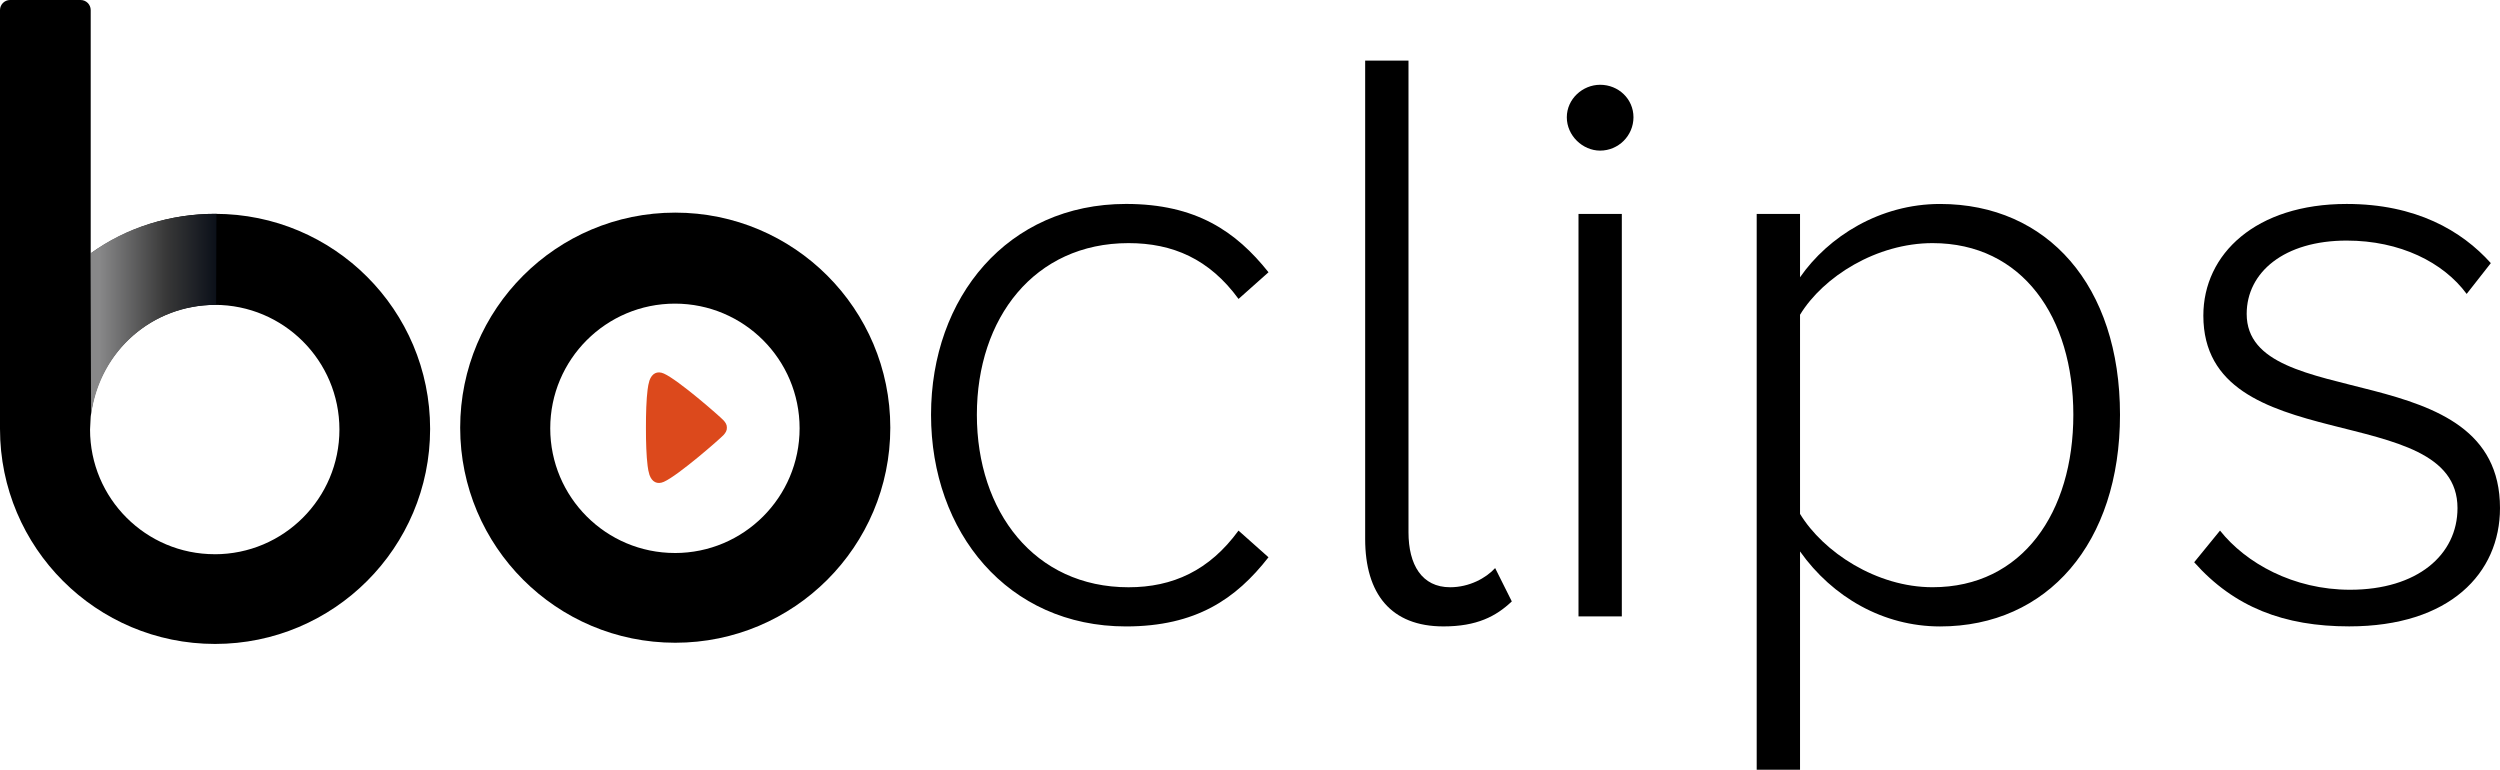
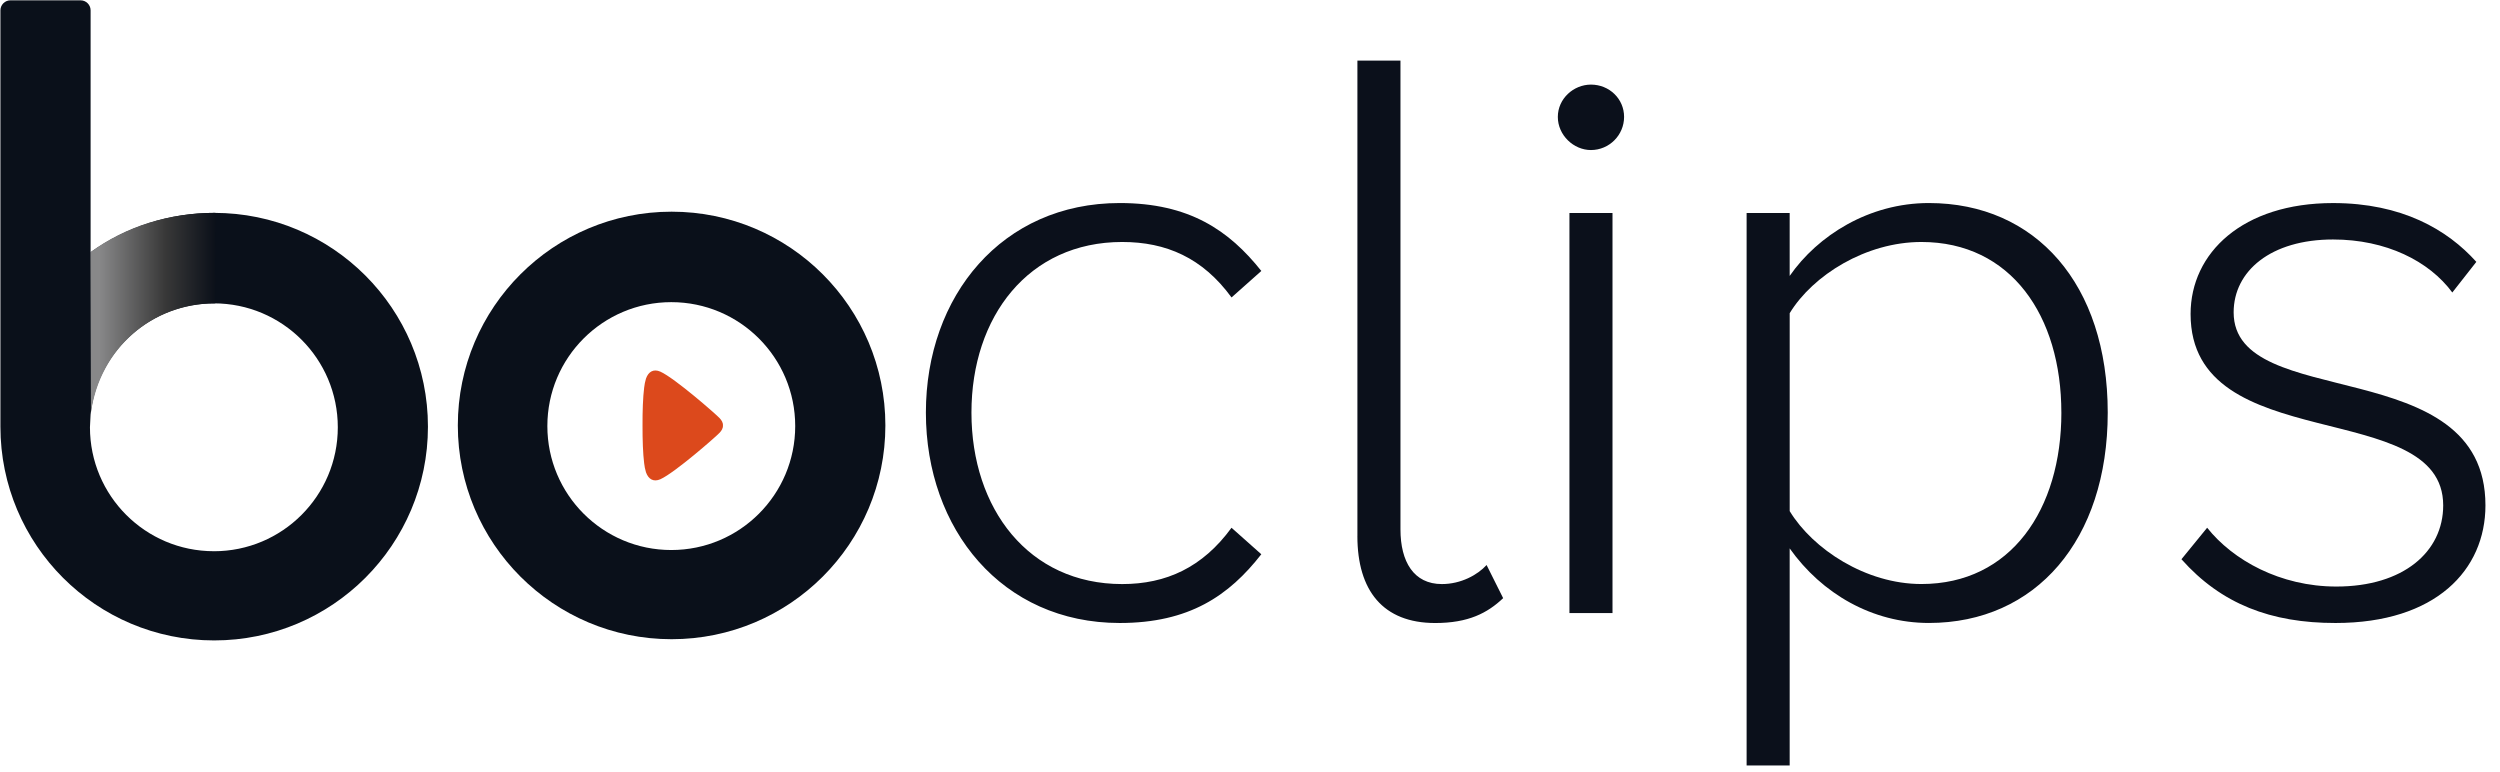
- <svg xmlns="http://www.w3.org/2000/svg" id="Layer_1" data-name="Layer 1" width="1736.06mm" height="534.52mm" viewBox="0 0 4921.11 1515.17">
+ <svg viewBox="0 0 107 33">
  <defs>
-     <style>
-       .cls-1 {
-         fill: #dc491c;
-       }
- 
-       .cls-2 {
-         fill: url(#linear-gradient);
-       }
-     </style>
-     <linearGradient id="linear-gradient" x1="231.02" y1="671.62" x2="478.8" y2="671.62" gradientUnits="userSpaceOnUse">
-       <stop offset="0.07" stop-color="#888889" />
-       <stop offset="0.6" stop-color="#383838" />
-       <stop offset="1" stop-color="#0b1019" />
+     <linearGradient id="a" x1="0%" x2="100%" y1="50%" y2="50%">
+       <stop offset="7%" stop-color="#888889" />
+       <stop offset="60%" stop-color="#383838" />
+       <stop offset="100%" stop-color="#0B1019" />
    </linearGradient>
  </defs>
-   <path d="M1885.45,869.45c0-231.27,150.9-415,383.81-415,137.78,0,216.51,54.13,280.48,134.5l-59,52.49c-57.46-78.71-129.63-109.86-216.56-109.86-185.35,0-298.52,147.62-298.52,337.89S2088.84,1209,2274.18,1209c86.93,0,159.1-32.8,216.51-111.53l59,52.49c-64,82-142.7,136.14-280.48,136.14C2036.35,1286.07,1885.45,1100.72,1885.45,869.45Z" transform="translate(-52.75 -53.01)" />
-   <path d="M2740,1113.84V172.36h85.29v928.36c0,64,26.24,108.25,82,108.25,37.73,0,70.53-18,88.57-37.73l32.8,65.61c-31.16,29.52-68.89,49.21-134.5,49.21C2790.85,1286.07,2740,1222.1,2740,1113.84Z" transform="translate(-52.75 -53.01)" />
-   <path d="M3136.93,283.89c0-36.08,31.16-64,65.61-64,36.08,0,65.61,27.88,65.61,64a65.8,65.8,0,0,1-65.61,65.61C3168.1,349.5,3136.93,320,3136.93,283.89Zm23,982.49V474.16h85.29v792.22Z" transform="translate(-52.75 -53.01)" />
-   <path d="M3596,1138.45v429.73h-85.29v-1094H3596V598.84c55.77-80.37,157.46-144.34,275.56-144.34,211.59,0,354.29,160.74,354.29,415,0,252.59-142.7,416.62-354.29,416.62C3760.08,1286.07,3660,1228.66,3596,1138.45Zm538-269c0-191.87-100-337.87-277.16-337.87-109.84,0-214.84,65.59-260.84,141v392c45.93,75.45,150.9,144.34,260.8,144.34C4034,1209,4134,1061.36,4134,869.45Z" transform="translate(-52.75 -53.01)" />
-   <path d="M4371.88,1159.77l50.85-62.33c50.85,64,144.34,116.46,255.87,116.46,132.86,0,211.59-68.89,211.59-160.74,0-216.51-500.27-93.49-500.27-378.89,0-121.38,103.33-219.79,282.12-219.79,136.14,0,226.35,52.49,283.76,116.46l-47.56,60.64c-45.93-62.33-131.22-105-236.19-105-123,0-196.83,62.33-196.83,144.34,0,198.47,498.63,77.09,498.63,382.17C4973.85,1181,4875.44,1286,4677,1286,4549,1286.07,4450.61,1248.34,4371.88,1159.77Z" transform="translate(-52.75 -53.01)" />
-   <g>
-     <path d="M1381.92,471.55c-233.8,0-423.33,189.53-423.33,423.33s189.53,423.33,423.33,423.33,423.34-189.53,423.34-423.33S1615.72,471.55,1381.92,471.55Zm-.62,670c-135.55,0-245.43-109.88-245.43-245.43s109.88-245.43,245.43-245.43,245.43,109.88,245.43,245.43S1516.85,1141.59,1381.3,1141.59Z" transform="translate(-52.75 -53.01)" />
-     <path class="cls-1" d="M1477.05,880.49c-6.64-7.27-89-79.5-117.5-92.16-13.15-5.83-23.52-.26-28.41,13.79a98.28,98.28,0,0,0-3.62,17.82c-2.42,19-3.37,47.12-3.27,74.94-.1,27.83.85,55.94,3.27,74.94a98.49,98.49,0,0,0,3.62,17.83c4.89,14.05,15.26,19.62,28.41,13.78,28.5-12.65,110.86-84.89,117.5-92.15,3.79-4.15,6.8-8.73,6.53-14.4C1483.85,889.21,1480.84,884.63,1477.05,880.49Z" transform="translate(-52.75 -53.01)" />
-   </g>
-   <g>
-     <path d="M476.08,473.94a421.39,421.39,0,0,0-244.78,77.9v-479A19.9,19.9,0,0,0,211.46,53H72.59A19.89,19.89,0,0,0,52.75,72.85V890.33c0,.3,0,.6,0,.9q0,3,0,6c0,233.8,189.53,423.34,423.33,423.34s423.33-189.54,423.33-423.34S709.88,473.94,476.08,473.94Zm-.62,670C339.91,1144,230,1034.1,230,898.55c0-.45,1.28-25.17,1.28-25.17,12.6-123.73,117.11-220.26,244.16-220.26C611,653.12,720.89,763,720.89,898.55S611,1144,475.46,1144Z" transform="translate(-52.75 -53.01)" />
-     <path class="cls-2" d="M478.8,473.9c-91.2,0-177.93,26.55-247.78,77.9l1,317.53c17.85-126.88,120.85-216.21,246.16-216.26" transform="translate(-52.75 -53.01)" />
+   <g fill="none" fill-rule="evenodd">
+     <path fill="#0B101B" d="M39.628 17.659c0-4.998 3.261-8.969 8.295-8.969 2.978 0 4.679 1.17 6.062 2.907l-1.275 1.134c-1.242-1.701-2.802-2.374-4.68-2.374-4.006 0-6.452 3.19-6.452 7.303s2.446 7.338 6.452 7.338c1.879 0 3.439-.709 4.679-2.41l1.275 1.134c-1.383 1.772-3.084 2.942-6.062 2.942-5.033-.001-8.294-4.007-8.294-9.005zM58.097 22.941V2.594h1.843V22.658c0 1.383.567 2.34 1.772 2.34.815 0 1.524-.389 1.914-.815l.709 1.418c-.673.638-1.489 1.064-2.907 1.064-2.232-0-3.332-1.383-3.332-3.723z" />
+     <path fill="#0B101B" fill-rule="nonzero" d="M66.675 5.004c0-.78.673-1.383 1.418-1.383.78 0 1.418.603 1.418 1.383-.002.782-.636 1.416-1.418 1.418-.744 0-1.418-.638-1.418-1.418zm.497 21.234V9.116h1.843V26.238h-1.843zM76.598 23.473v9.288h-1.843V9.116h1.843v2.694c1.205-1.737 3.403-3.12 5.956-3.12 4.573 0 7.657 3.474 7.657 8.969 0 5.459-3.084 9.004-7.657 9.004-2.41-.001-4.572-1.242-5.956-3.192zm11.628-5.814c0-4.147-2.161-7.302-5.99-7.302-2.374 0-4.643 1.418-5.637 3.047v8.472c.993 1.631 3.261 3.12 5.637 3.12 3.83.001 5.991-3.189 5.991-7.337z" />
+     <path fill="#0B101B" d="M93.367 23.934l1.099-1.347c1.099 1.383 3.12 2.517 5.53 2.517 2.871 0 4.573-1.489 4.573-3.474 0-4.679-10.812-2.021-10.812-8.189 0-2.623 2.233-4.75 6.097-4.75 2.942 0 4.892 1.134 6.133 2.517l-1.028 1.311c-.993-1.347-2.836-2.269-5.105-2.269-2.658 0-4.254 1.347-4.254 3.12 0 4.289 10.777 1.666 10.777 8.26 0 2.765-2.127 5.034-6.416 5.034-2.766.002-4.893-.813-6.594-2.728z" />
+     <path fill="#0A101A" fill-rule="nonzero" d="M28.745 9.06c-5.053 0-9.15 4.096-9.15 9.149 0 5.053 4.096 9.149 9.15 9.149 5.053 0 9.149-4.096 9.149-9.149s-4.096-9.149-9.149-9.149zm-.014 14.481c-2.929 0-5.304-2.375-5.304-5.305 0-2.93 2.375-5.304 5.304-5.304 2.929 0 5.304 2.375 5.304 5.304 0 2.929-2.373 5.305-5.304 5.305l-.001-.001z" />
+     <path fill="#DC491C" d="M30.801 17.898c-.144-.157-1.924-1.718-2.539-1.992-.284-.126-.508-.006-.614.298a2.15 2.15 0 00-.078.385c-.052.411-.073 1.018-.07 1.62-.002.601.018 1.209.07 1.62a2.145 2.145 0 00.078.385c.106.303.33.424.614.298.616-.274 2.396-1.835 2.539-1.992.082-.089.147-.188.141-.311.007-.123-.059-.222-.141-.311z" />
+     <path fill="#0A101A" fill-rule="nonzero" d="M9.168 9.111c-1.896-.003-3.745.586-5.29 1.684V.442C3.877.206 3.685.014 3.449.014H.447C.211.014.019.206.018.442V18.261c0 5.053 4.096 9.149 9.149 9.149 5.053 0 9.149-4.096 9.149-9.149 0-5.053-4.096-9.15-9.149-9.15zM9.154 23.592c-2.93 0-5.304-2.375-5.304-5.304 0-.01.027-.544.027-.544.272-2.673 2.531-4.76 5.277-4.76 2.93 0 5.304 2.375 5.304 5.305 0 2.93-2.375 5.304-5.304 5.304v-.001z" />
+     <path fill="url(#a)" d="M9.226 9.11c-1.971 0-3.846.574-5.355 1.684l.022 6.863c.386-2.742 2.612-4.673 5.32-4.674" />
  </g>
</svg>
